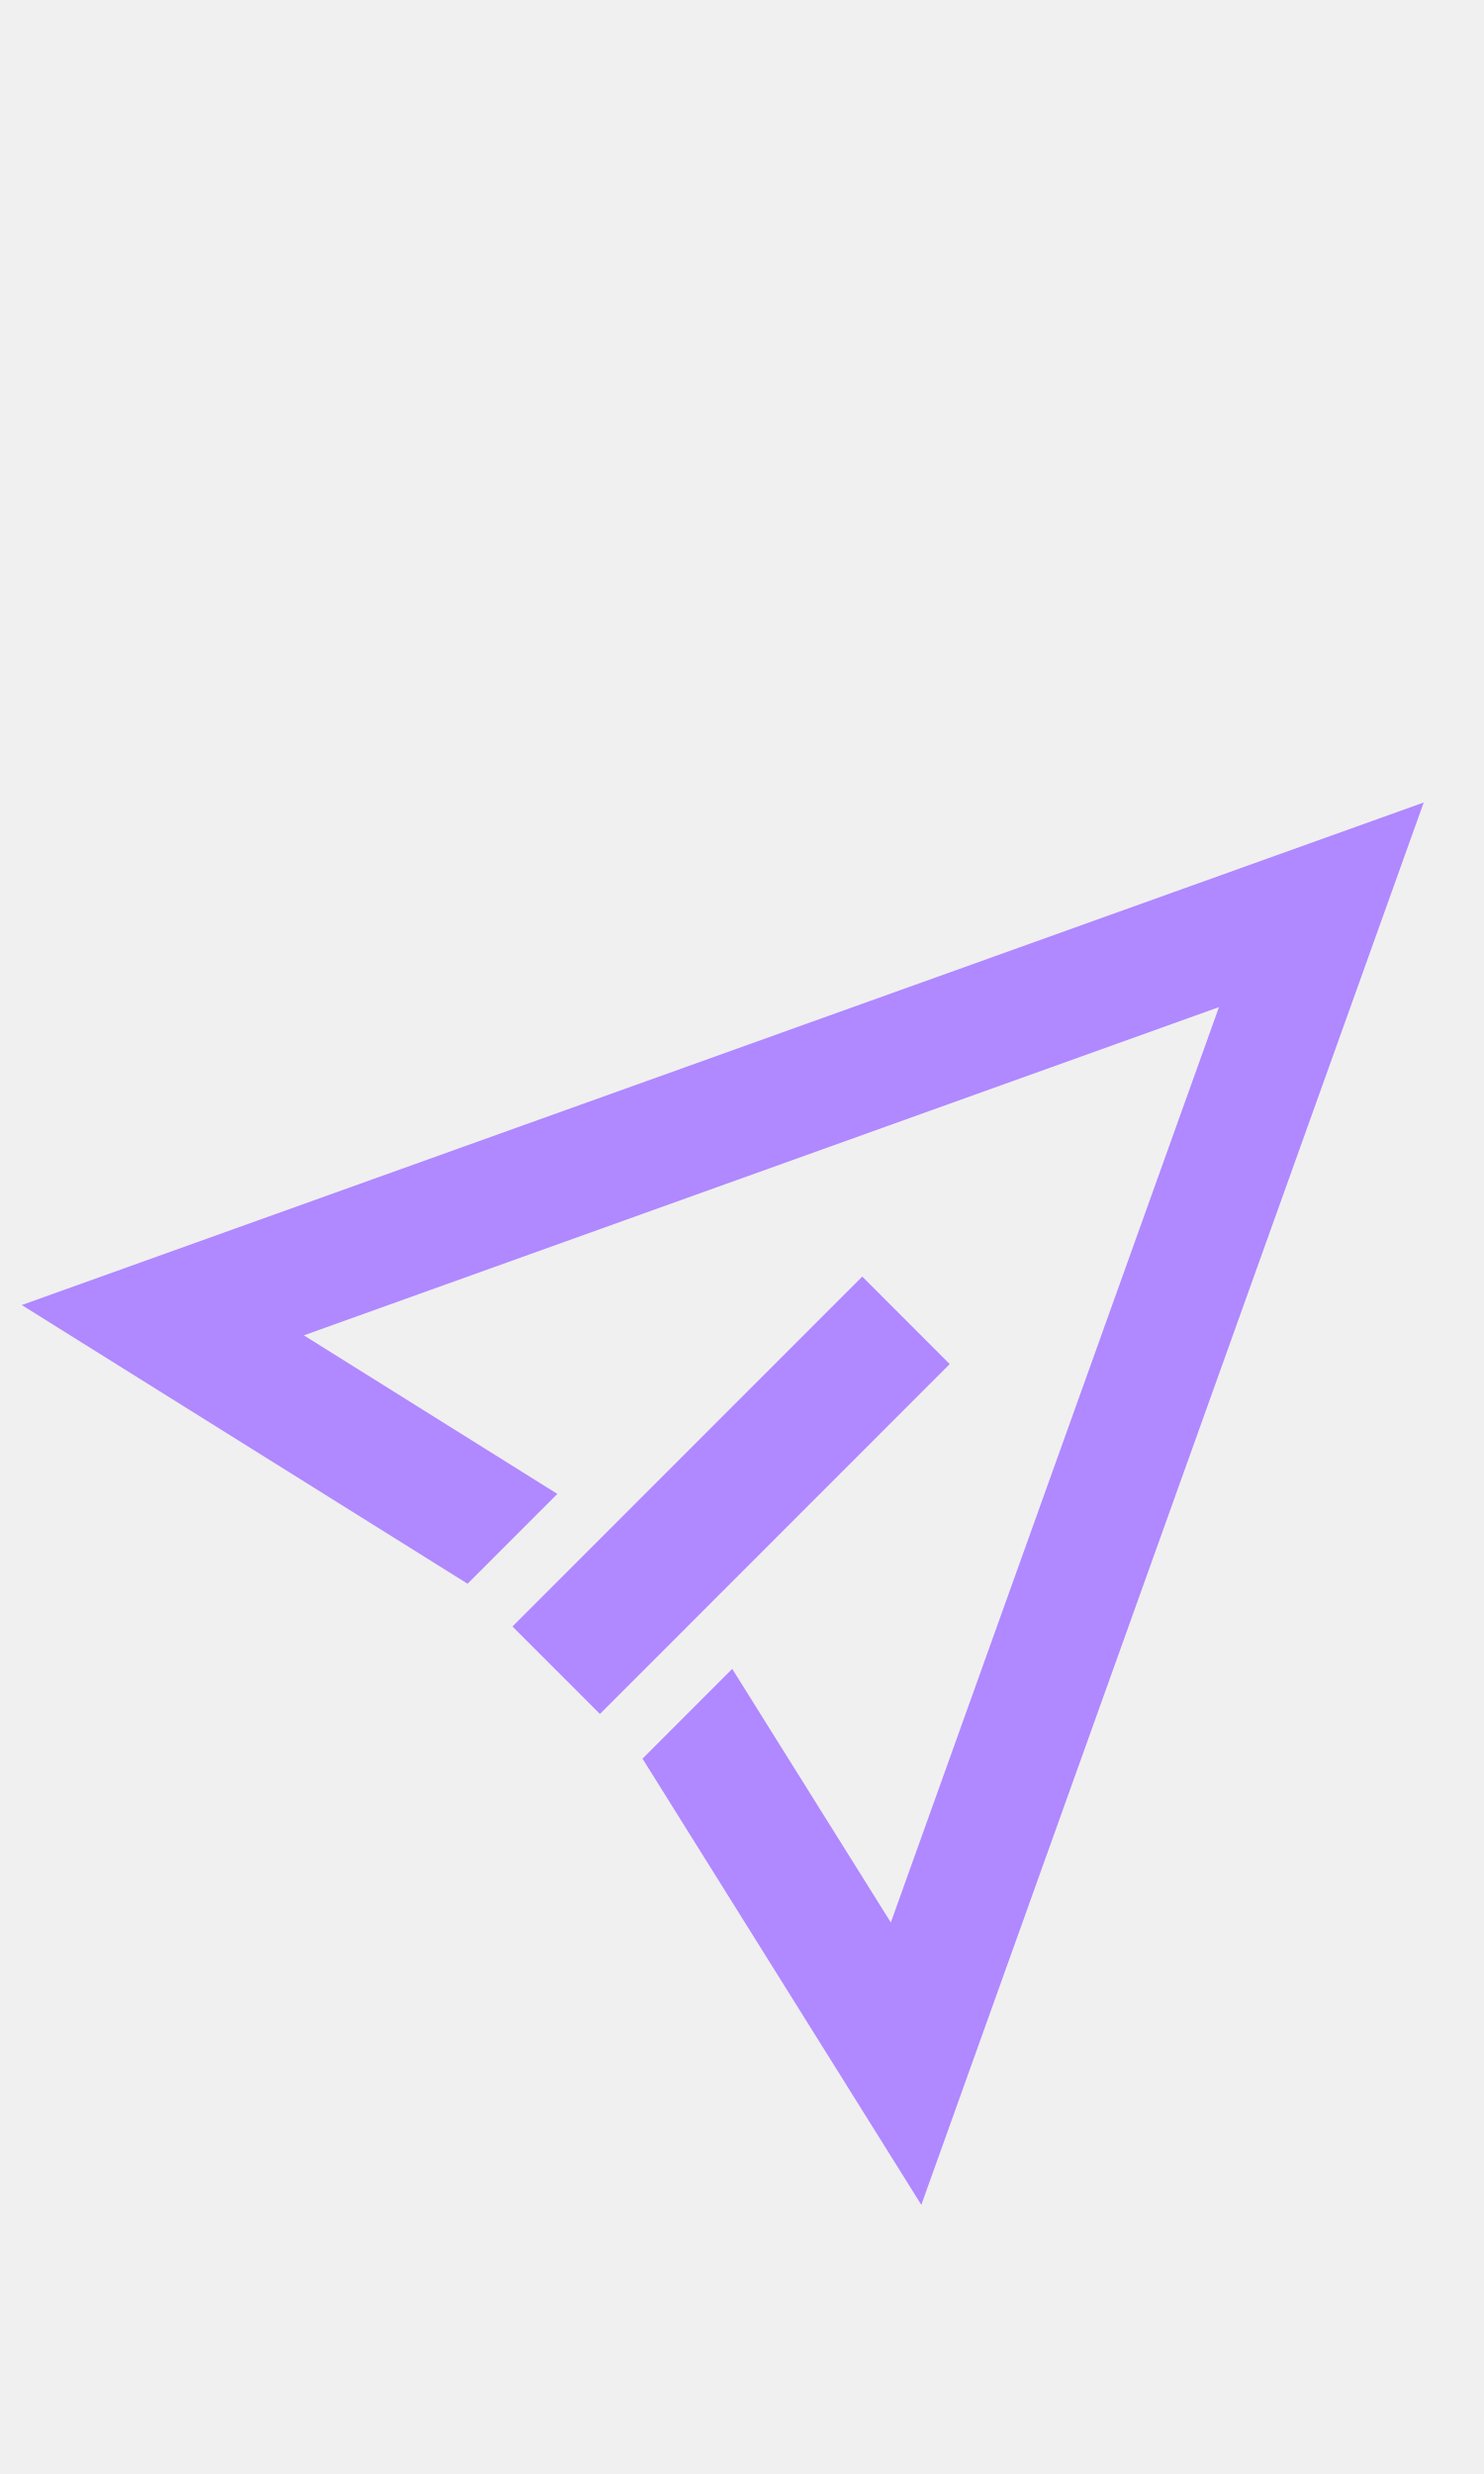
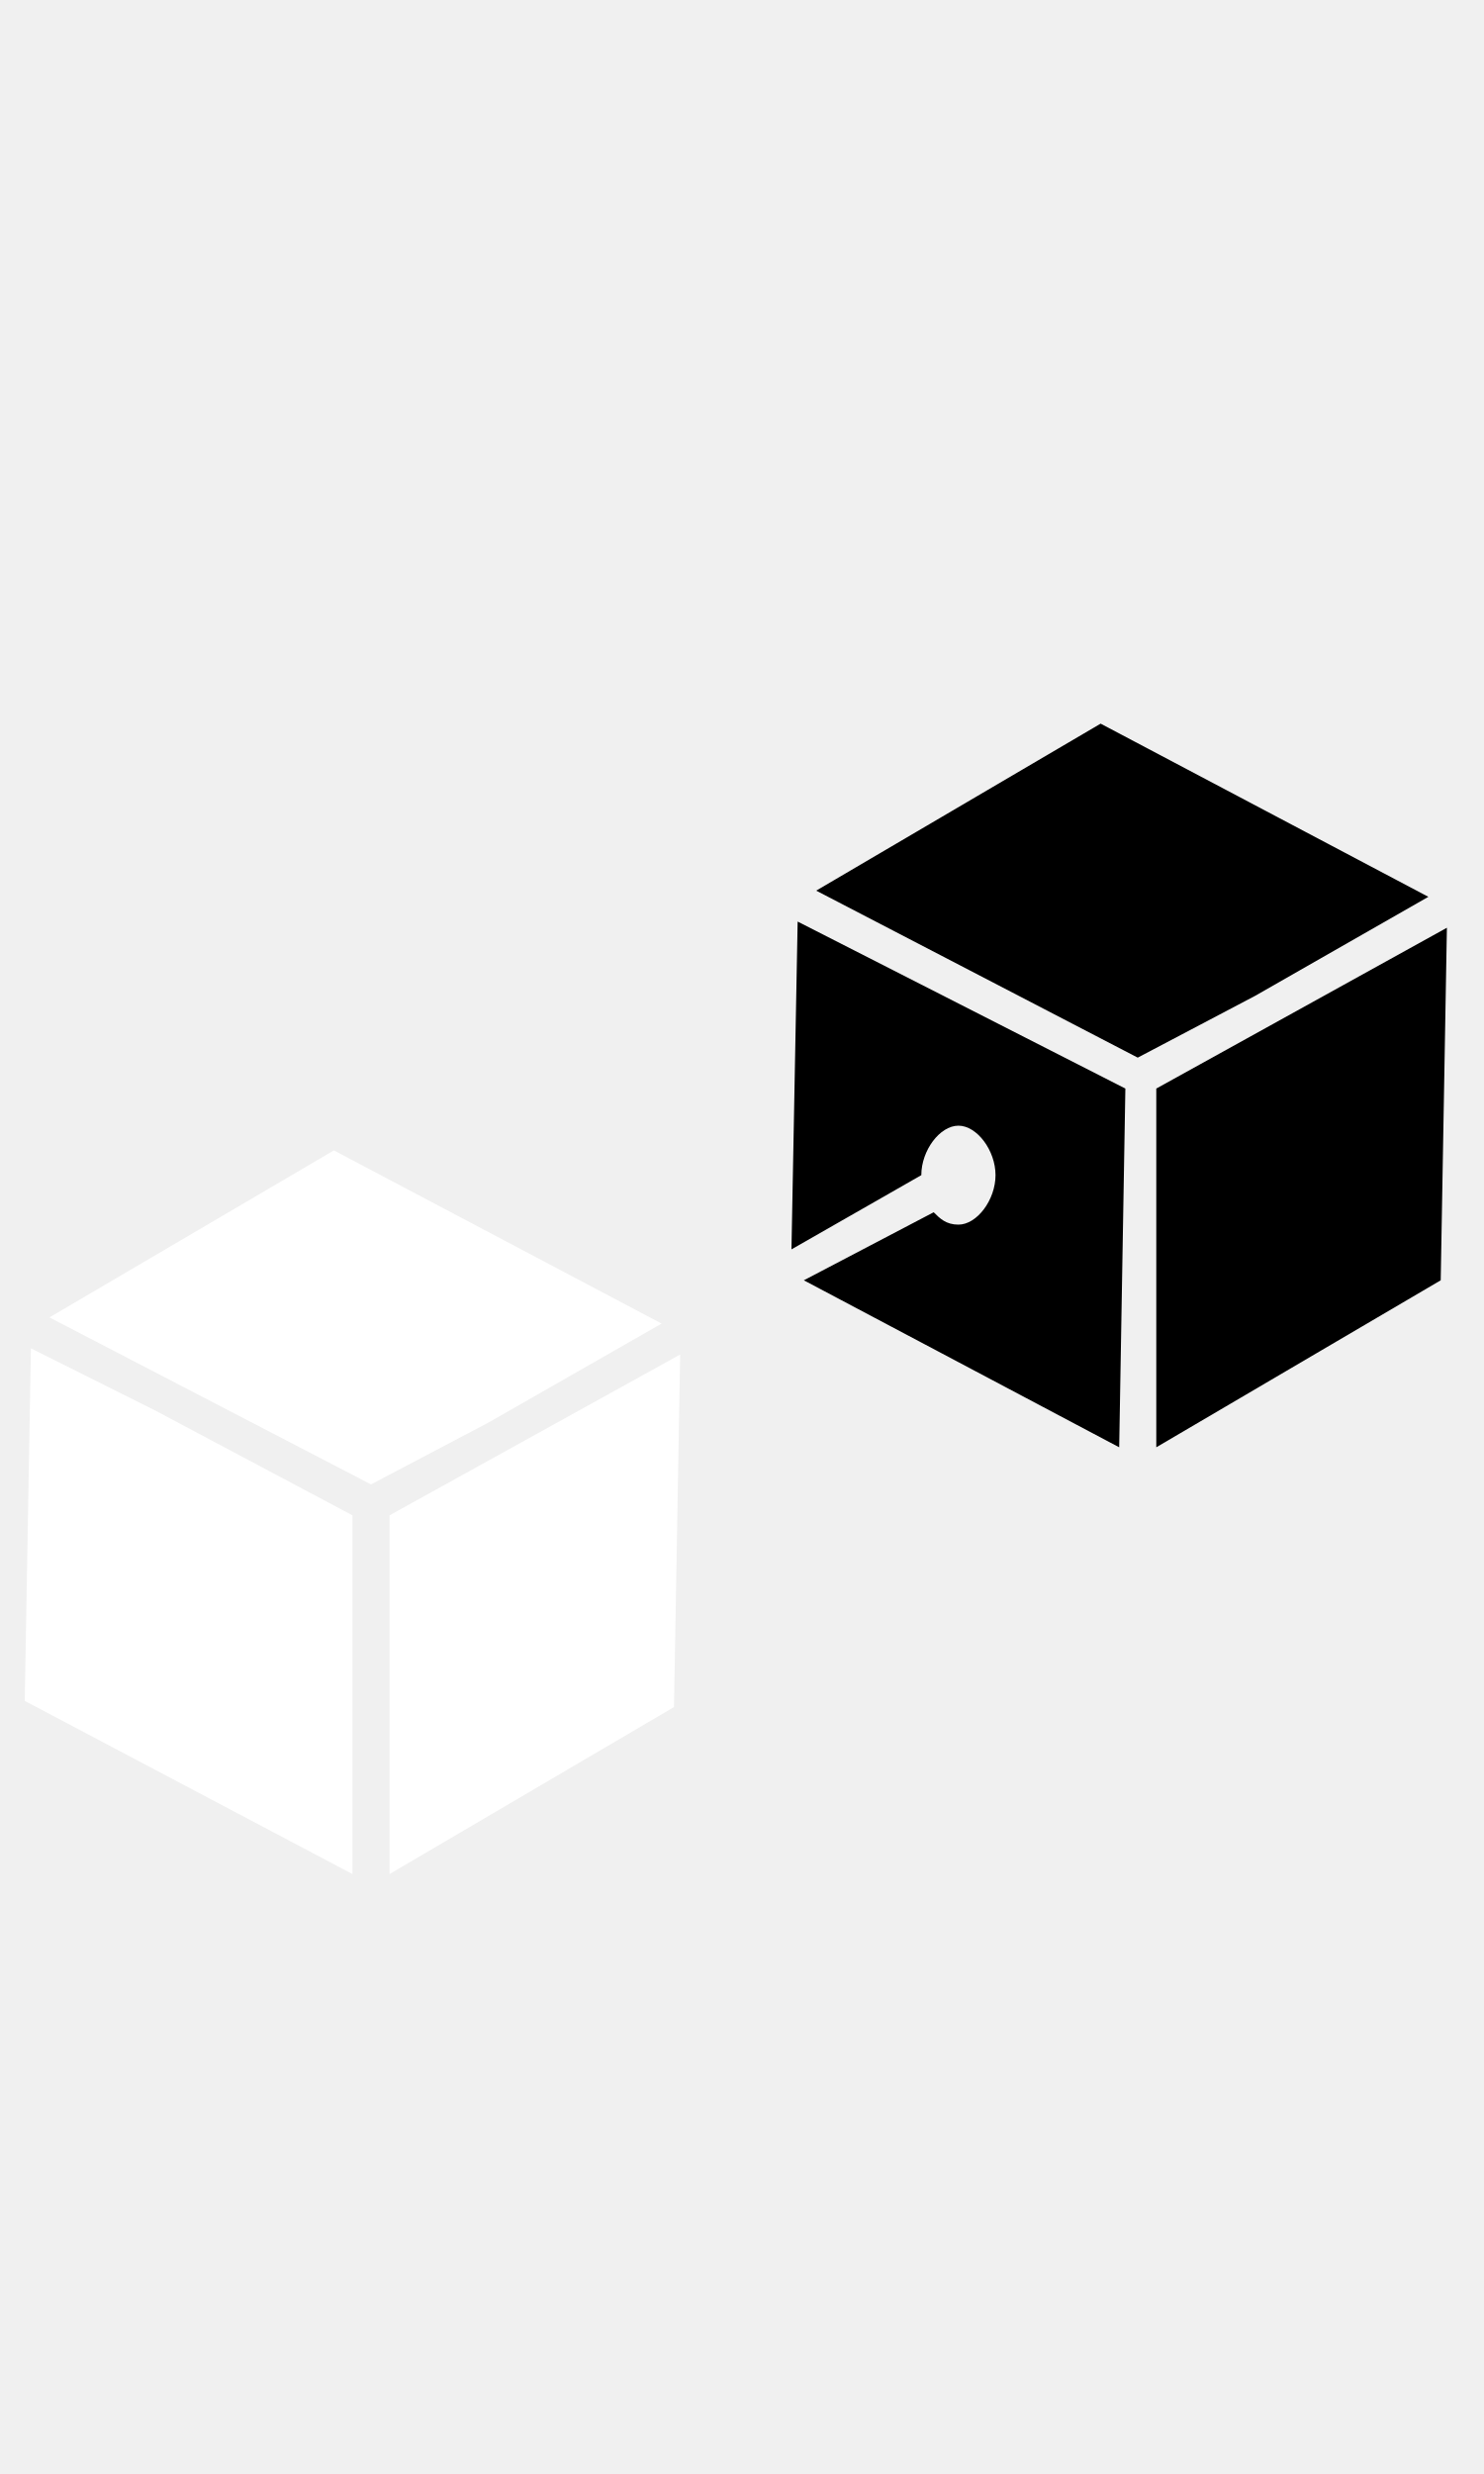
- <svg xmlns="http://www.w3.org/2000/svg" width="24px" height="40px" viewBox="0 0 24 40" version="1.1">
-   <g id="Send" stroke="none" stroke-width="1" fill="none" fill-rule="evenodd">
-     <g id="ic-send" transform="translate(-1, 11)">
-       <g id="Group_8811" transform="translate(1, 1)" fill="#B088FF">
-         <polygon id="Path_18865" points="0.352 9.1 7.562 13.606 9.014 12.154 4.914 9.59 19.714 4.283 14.407 19.083 11.842 14.983 10.391 16.434 14.9 23.648 23.025 0.975" />
-         <g id="Group_8810" transform="translate(8, 8)">
-           <polygon id="Rectangle_4394" transform="translate(3.823718, 4.176339) rotate(-45) translate(-3.823718, -4.176339) " points="-0.176 3.176 7.824 3.176 7.824 5.176 -0.176 5.176" />
-         </g>
-       </g>
-       <polygon id="Rectangle_4395" points="0 0 26 0 26 26 0 26" />
-     </g>
+ <svg xmlns="http://www.w3.org/2000/svg" version="1.1" id="Ebene_1" x="0px" y="0px" viewBox="0 0 24 40" style="enable-background:new 0 0 24 40;" xml:space="preserve">
+   <style type="text/css">
+ 	.st0{fill:#FFFFFF;}
+ </style>
+   <g id="Blocks_Dark_1_">
+     <polygon points="23.3,20.7 23.4,15 18.7,17.6 18.7,23.4  " />
+     <polygon points="18.4,17.1 20.3,16.1 23.1,14.5 17.8,11.7 13.2,14.4  " />
+     <polygon class="st0" points="10.9,27.6 11,21.9 6.3,24.5 6.3,30.3  " />
+     <path d="M12.9,14.9l-0.1,5.3l2.1-1.2l0,0c0-0.4,0.3-0.8,0.6-0.8s0.6,0.4,0.6,0.8s-0.3,0.8-0.6,0.8c-0.2,0-0.3-0.1-0.4-0.2L13,20.7   l5.1,2.7l0.1-5.8L12.9,14.9z" />
+     <polygon class="st0" points="0.4,27.5 5.7,30.3 5.7,24.5 2.5,22.8 0.5,21.8  " />
+     <polygon class="st0" points="6,24 7.9,23 10.7,21.4 5.4,18.6 0.8,21.3  " />
  </g>
</svg>
